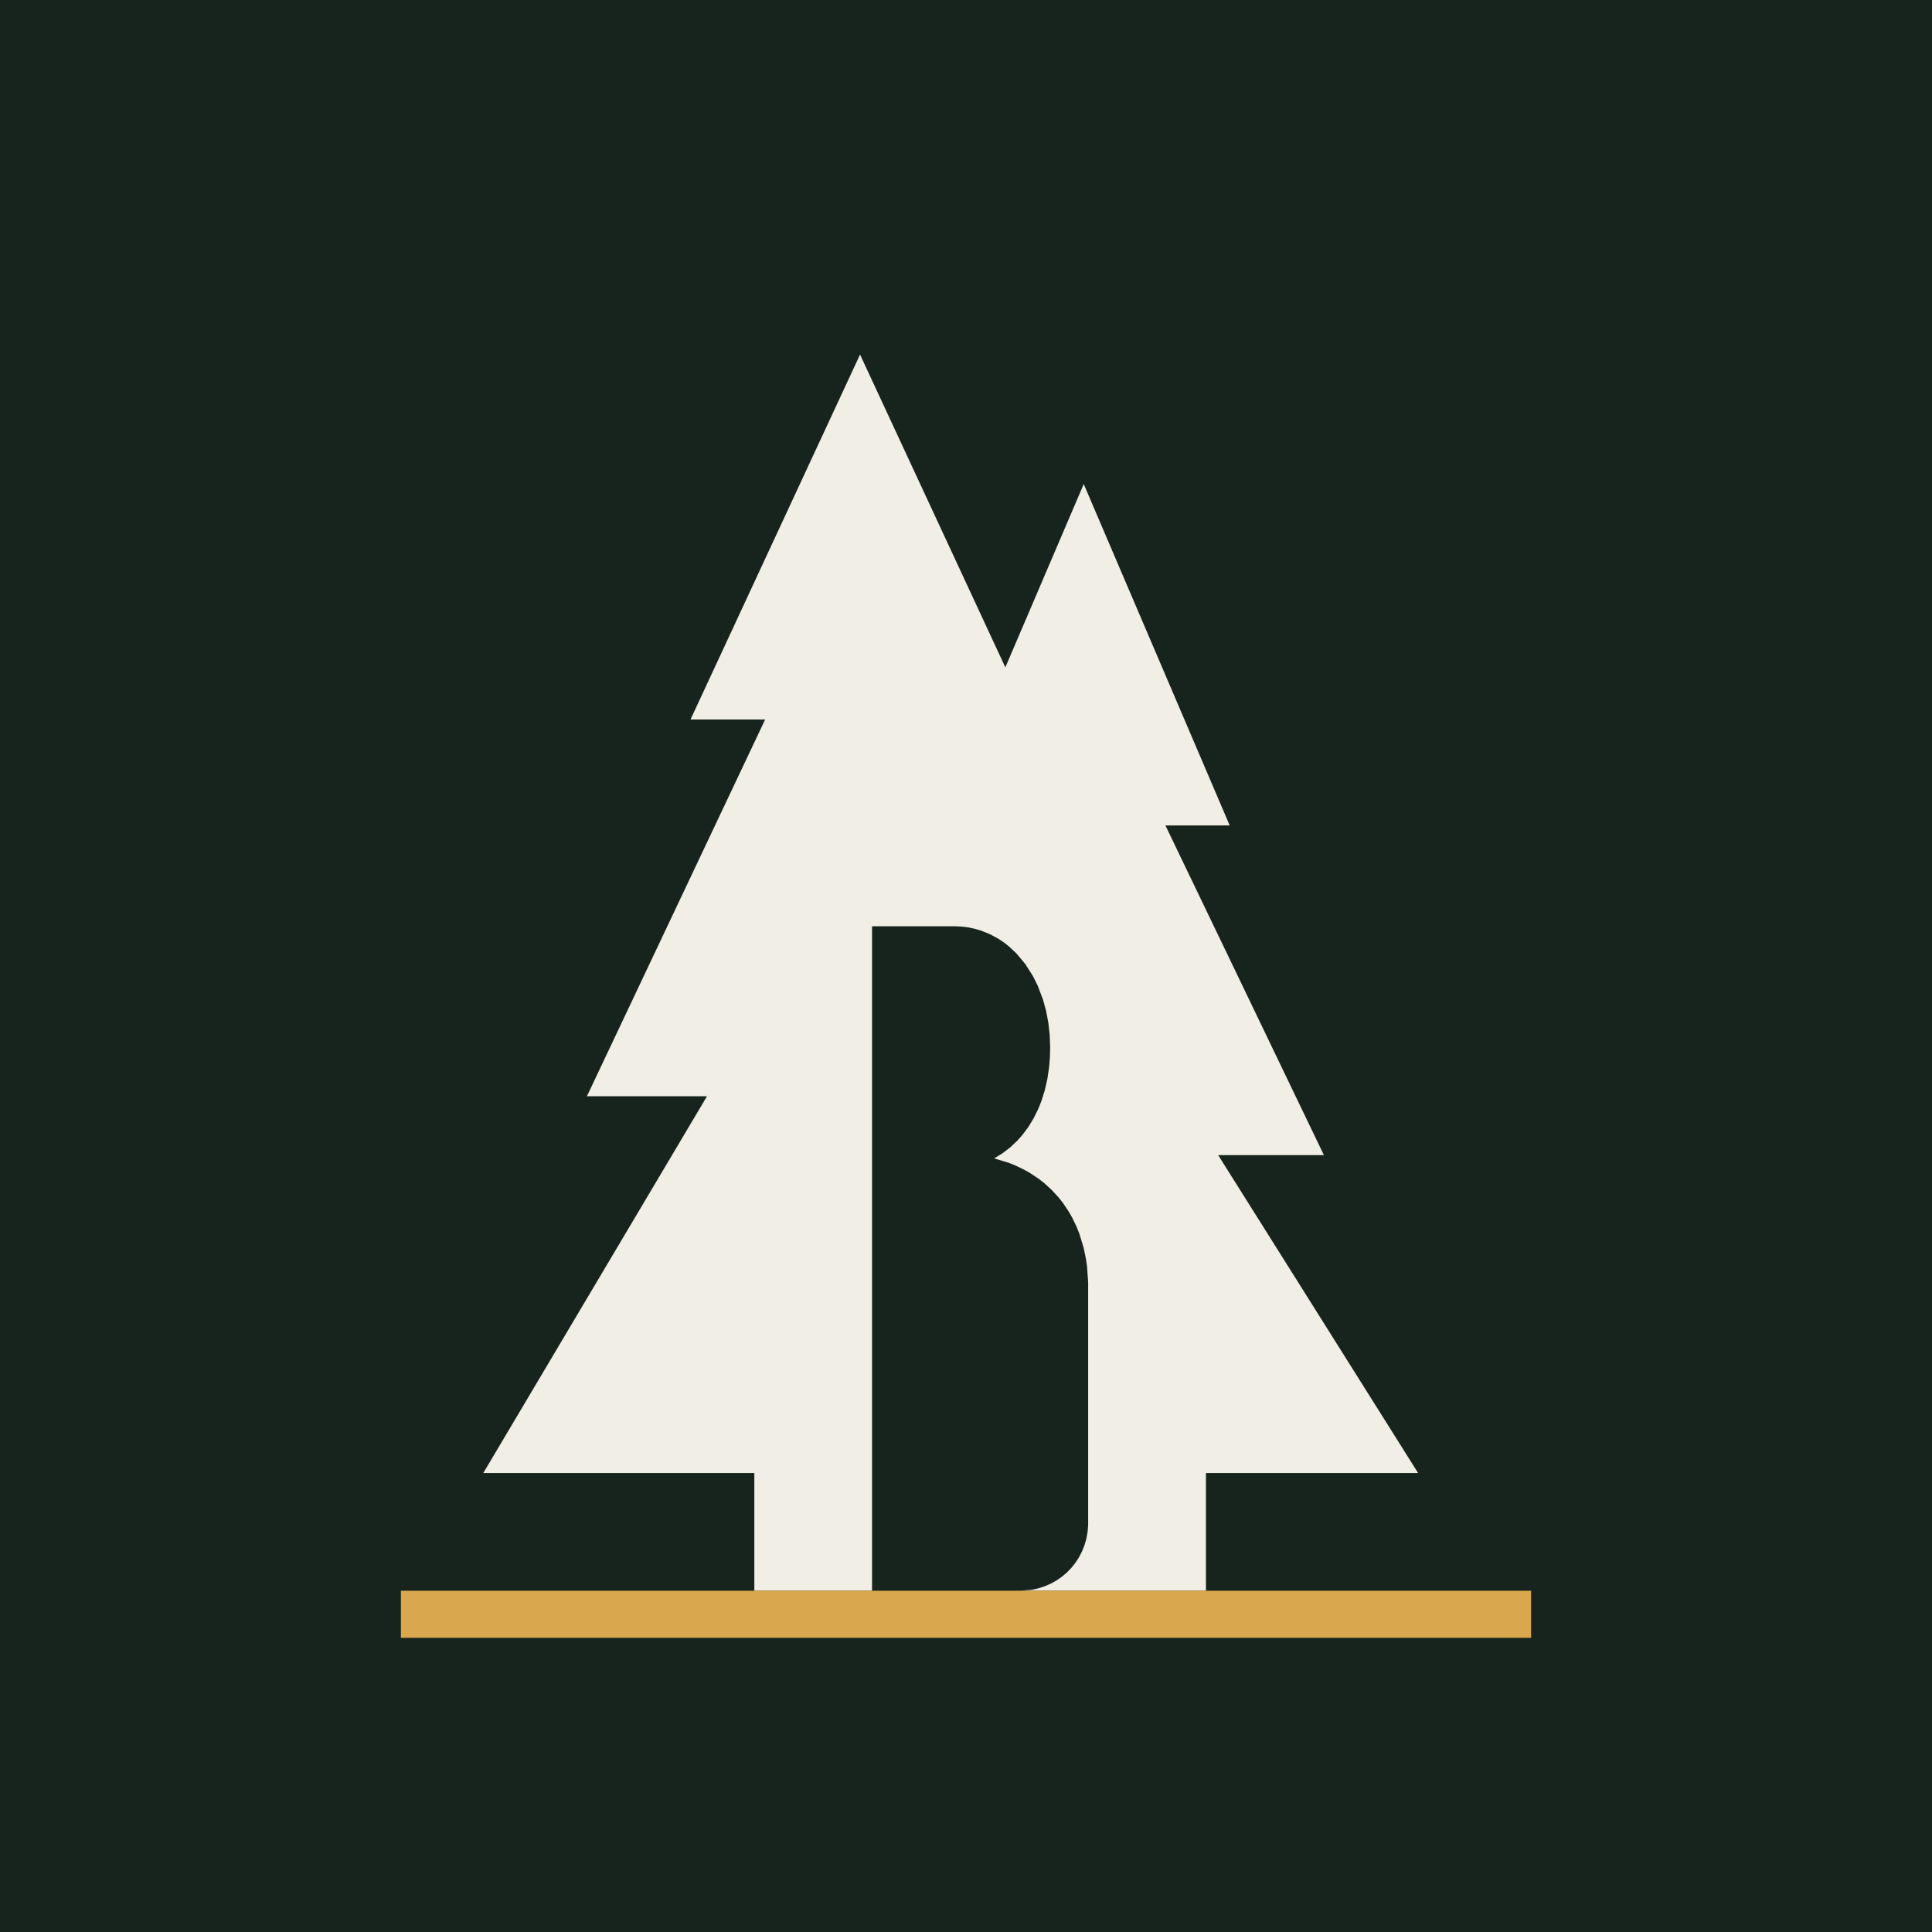
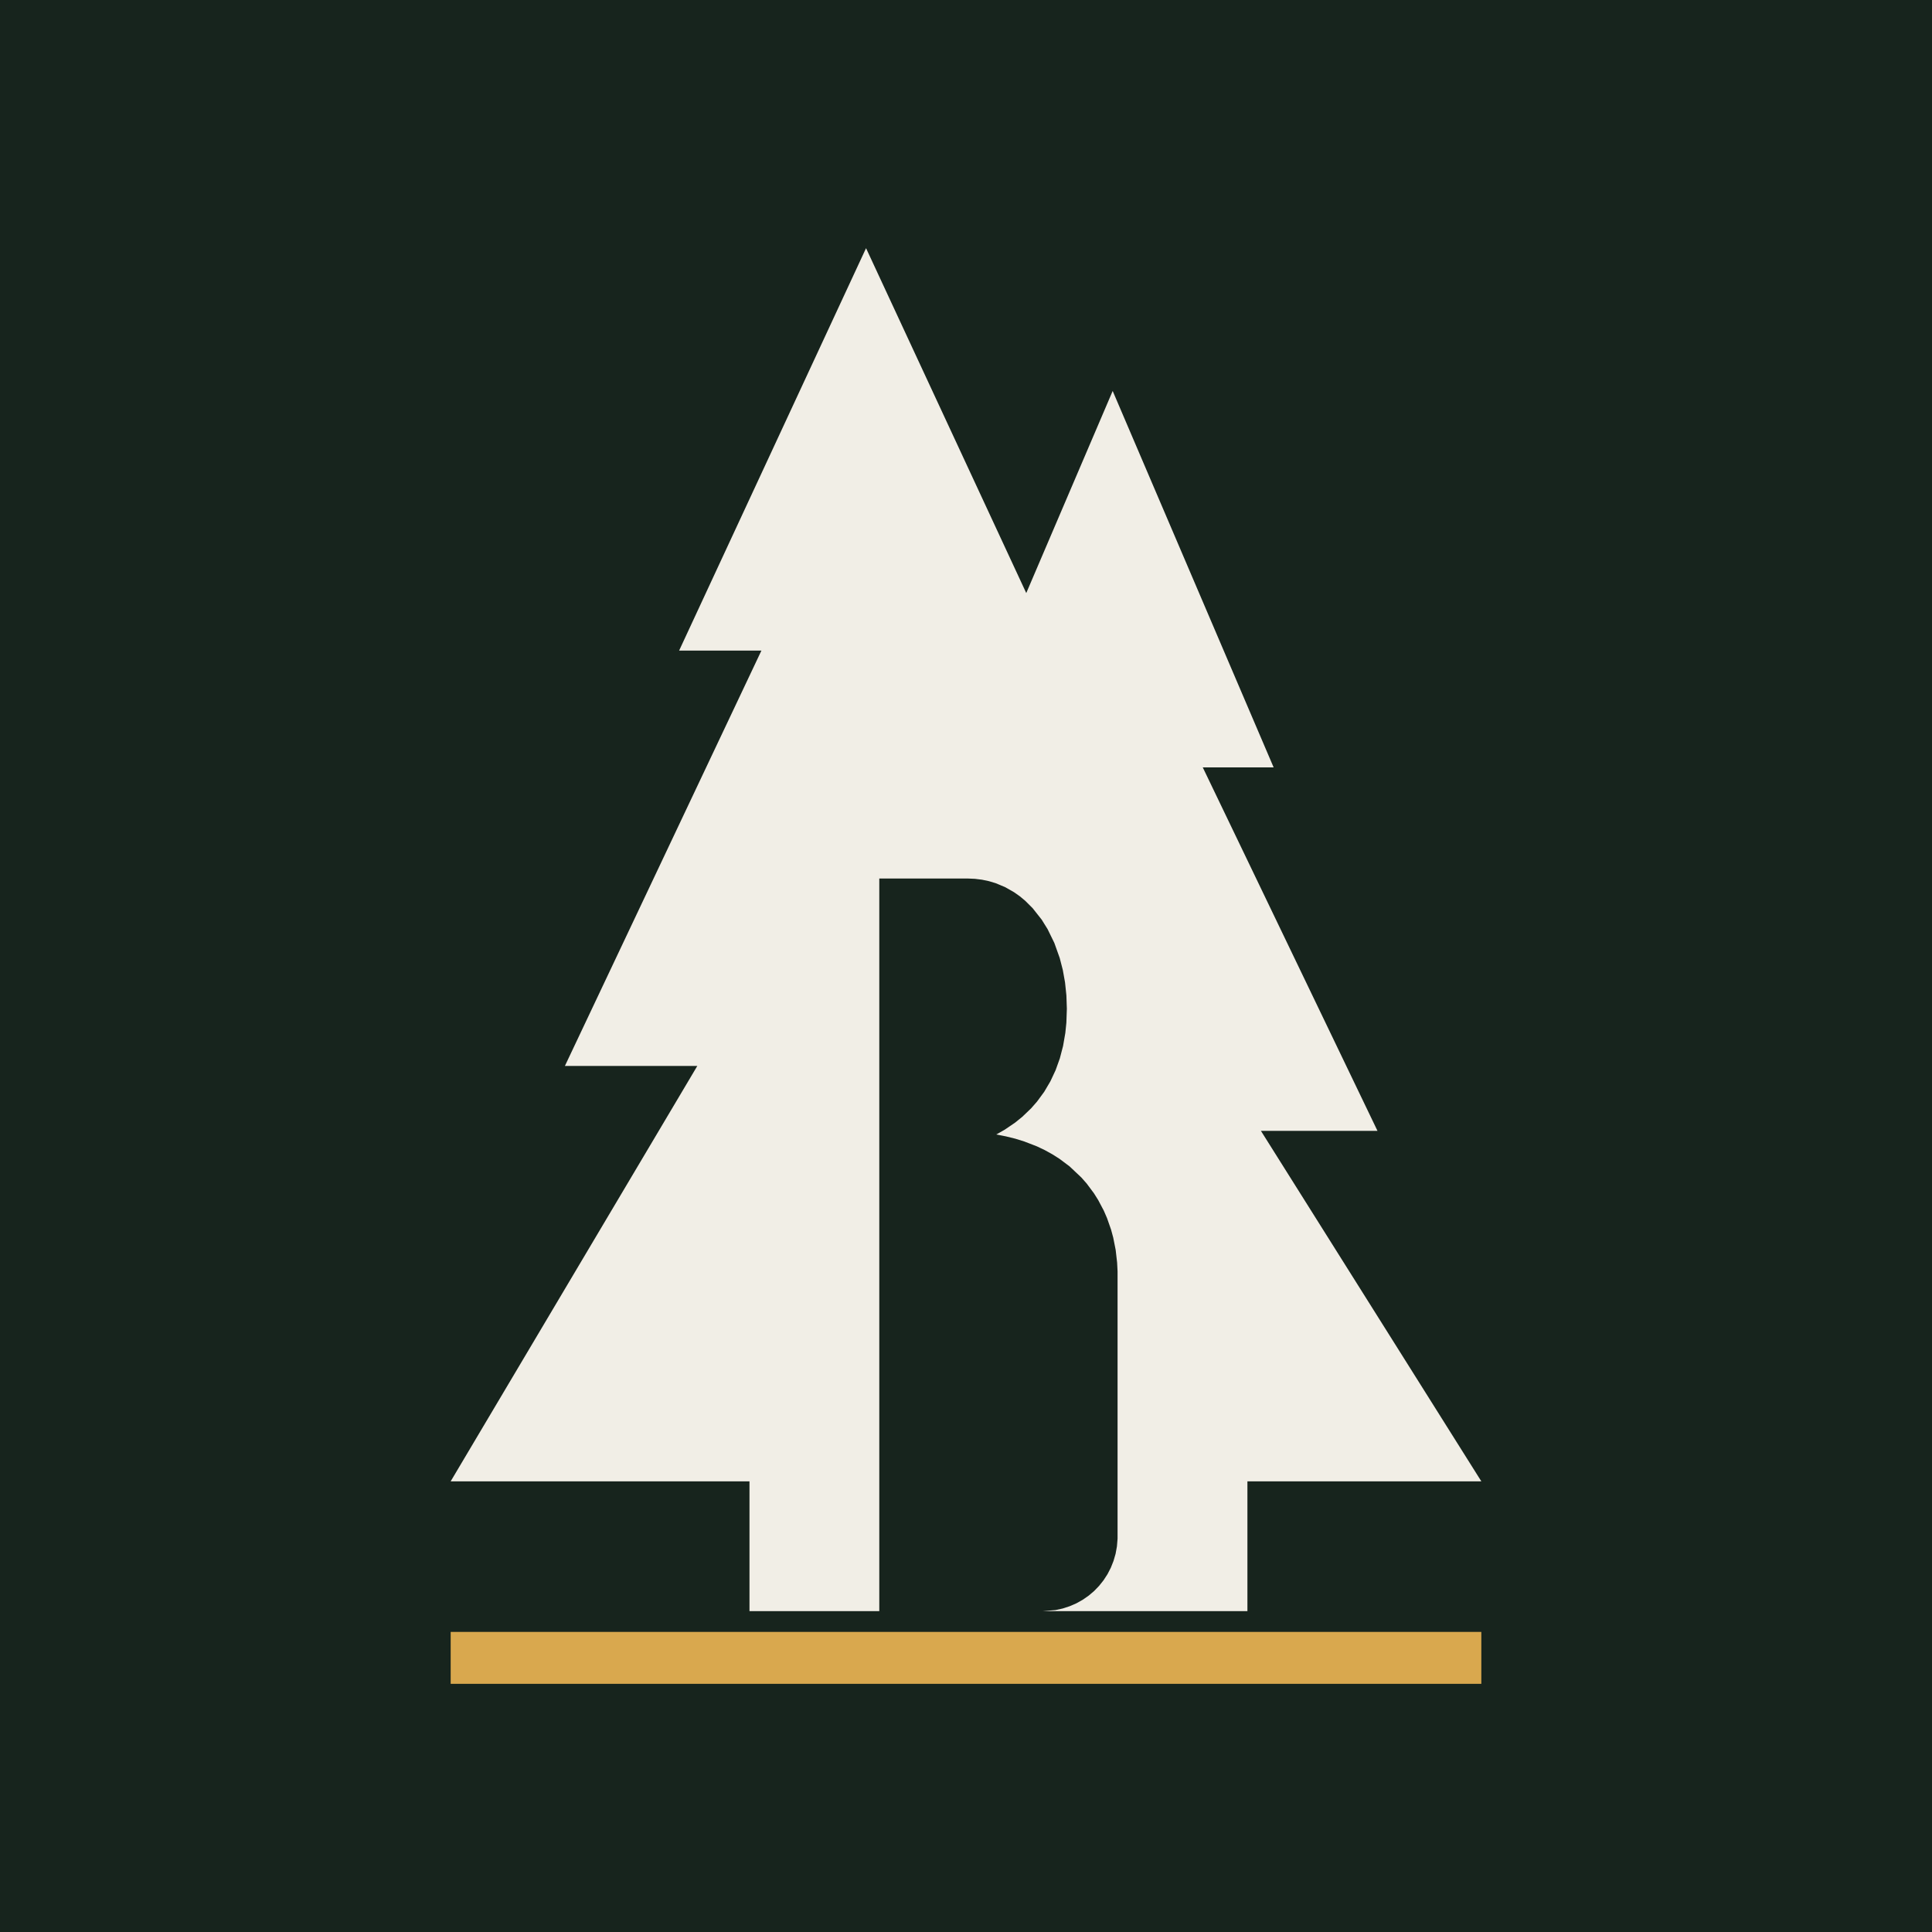
<svg xmlns="http://www.w3.org/2000/svg" viewBox="0 0 64 64">
  <rect width="64" height="64" rx="0" fill="#17241D" />
-   <g transform="translate(32 33) scale(0.78) translate(-32 -30.75)">
-     <path fill="#F1EEE6" fill-rule="evenodd" d="M21.000 35.000 L11.500 51.000 L23.010 51.000 L23.010 56.000 L28.010 56.000 L28.010 27.780 L31.495 27.780 L31.789 27.792 L32.075 27.826 L32.354 27.882 L32.624 27.960 L33.012 28.115 L33.379 28.313 L33.611 28.469 L33.832 28.643 L34.143 28.936 L34.516 29.383 L34.839 29.889 L35.046 30.304 L35.272 30.900 L35.402 31.376 L35.497 31.875 L35.555 32.394 L35.575 32.931 L35.564 33.345 L35.532 33.746 L35.457 34.257 L35.347 34.743 L35.203 35.201 L35.074 35.526 L34.874 35.933 L34.645 36.309 L34.387 36.653 L34.176 36.890 L33.873 37.175 L33.545 37.426 L33.195 37.640 L33.791 37.818 L34.074 37.930 L34.479 38.123 L34.735 38.269 L35.098 38.513 L35.326 38.691 L35.646 38.984 L35.938 39.303 L36.117 39.531 L36.361 39.895 L36.508 40.151 L36.702 40.555 L36.814 40.838 L36.996 41.433 L37.094 41.904 L37.141 42.229 L37.188 42.906 L37.188 53.210 L37.164 53.506 L37.112 53.792 L37.032 54.067 L36.928 54.329 L36.800 54.577 L36.649 54.810 L36.477 55.026 L36.285 55.225 L36.074 55.404 L35.846 55.562 L35.603 55.698 L35.345 55.810 L35.075 55.898 L34.793 55.960 L34.300 56.000 L42.190 56.000 L42.190 51.000 L51.200 51.000 L42.710 37.500 L47.200 37.500 L40.470 23.500 L43.200 23.500 L37.000 9.000 L33.671 16.785 L27.500 3.500 L20.300 19.000 L23.470 19.000 L15.900 35.000Z" />
-     <path fill="#D9A84E" d="M8 56 H56 V58 H8Z" />
+   <g transform="translate(32 32) scale(0.86) translate(-31.35 -31.15)">
+     <path fill="#F1EEE6" fill-rule="evenodd" d="M21.000 35.000 L11.500 51.000 L23.010 51.000 L23.010 56.000 L28.010 56.000 L28.010 27.780 L31.410 27.780 L31.693 27.792 L31.967 27.826 L32.233 27.882 L32.490 27.959 L32.858 28.113 L33.204 28.310 L33.422 28.464 L33.629 28.636 L33.919 28.925 L34.265 29.364 L34.493 29.730 L34.753 30.263 L34.960 30.842 L35.079 31.303 L35.165 31.784 L35.217 32.282 L35.235 32.795 L35.216 33.337 L35.176 33.729 L35.089 34.231 L34.964 34.710 L34.801 35.164 L34.600 35.593 L34.363 35.995 L34.088 36.370 L33.858 36.633 L33.519 36.958 L33.241 37.183 L32.840 37.456 L32.515 37.640 L32.890 37.713 L33.250 37.802 L33.594 37.909 L34.083 38.098 L34.389 38.244 L34.680 38.405 L34.955 38.580 L35.339 38.868 L35.795 39.298 L36.000 39.531 L36.277 39.903 L36.441 40.164 L36.658 40.574 L36.782 40.860 L36.938 41.305 L37.021 41.612 L37.115 42.086 L37.171 42.576 L37.188 42.911 L37.188 53.210 L37.164 53.506 L37.112 53.792 L37.032 54.067 L36.928 54.329 L36.800 54.577 L36.649 54.810 L36.477 55.026 L36.285 55.225 L36.074 55.404 L35.846 55.562 L35.603 55.698 L35.345 55.810 L35.075 55.898 L34.793 55.960 L34.300 56.000 L42.190 56.000 L42.190 51.000 L51.200 51.000 L42.710 37.500 L47.200 37.500 L40.470 23.500 L43.200 23.500 L37.000 9.000 L33.671 16.785 L27.500 3.500 L20.300 19.000 L23.470 19.000 L15.900 35.000Z" />
+     <path fill="#D9A84E" d="M11.5 56.8 H51.2 V58.8 H11.5Z" />
  </g>
</svg>
